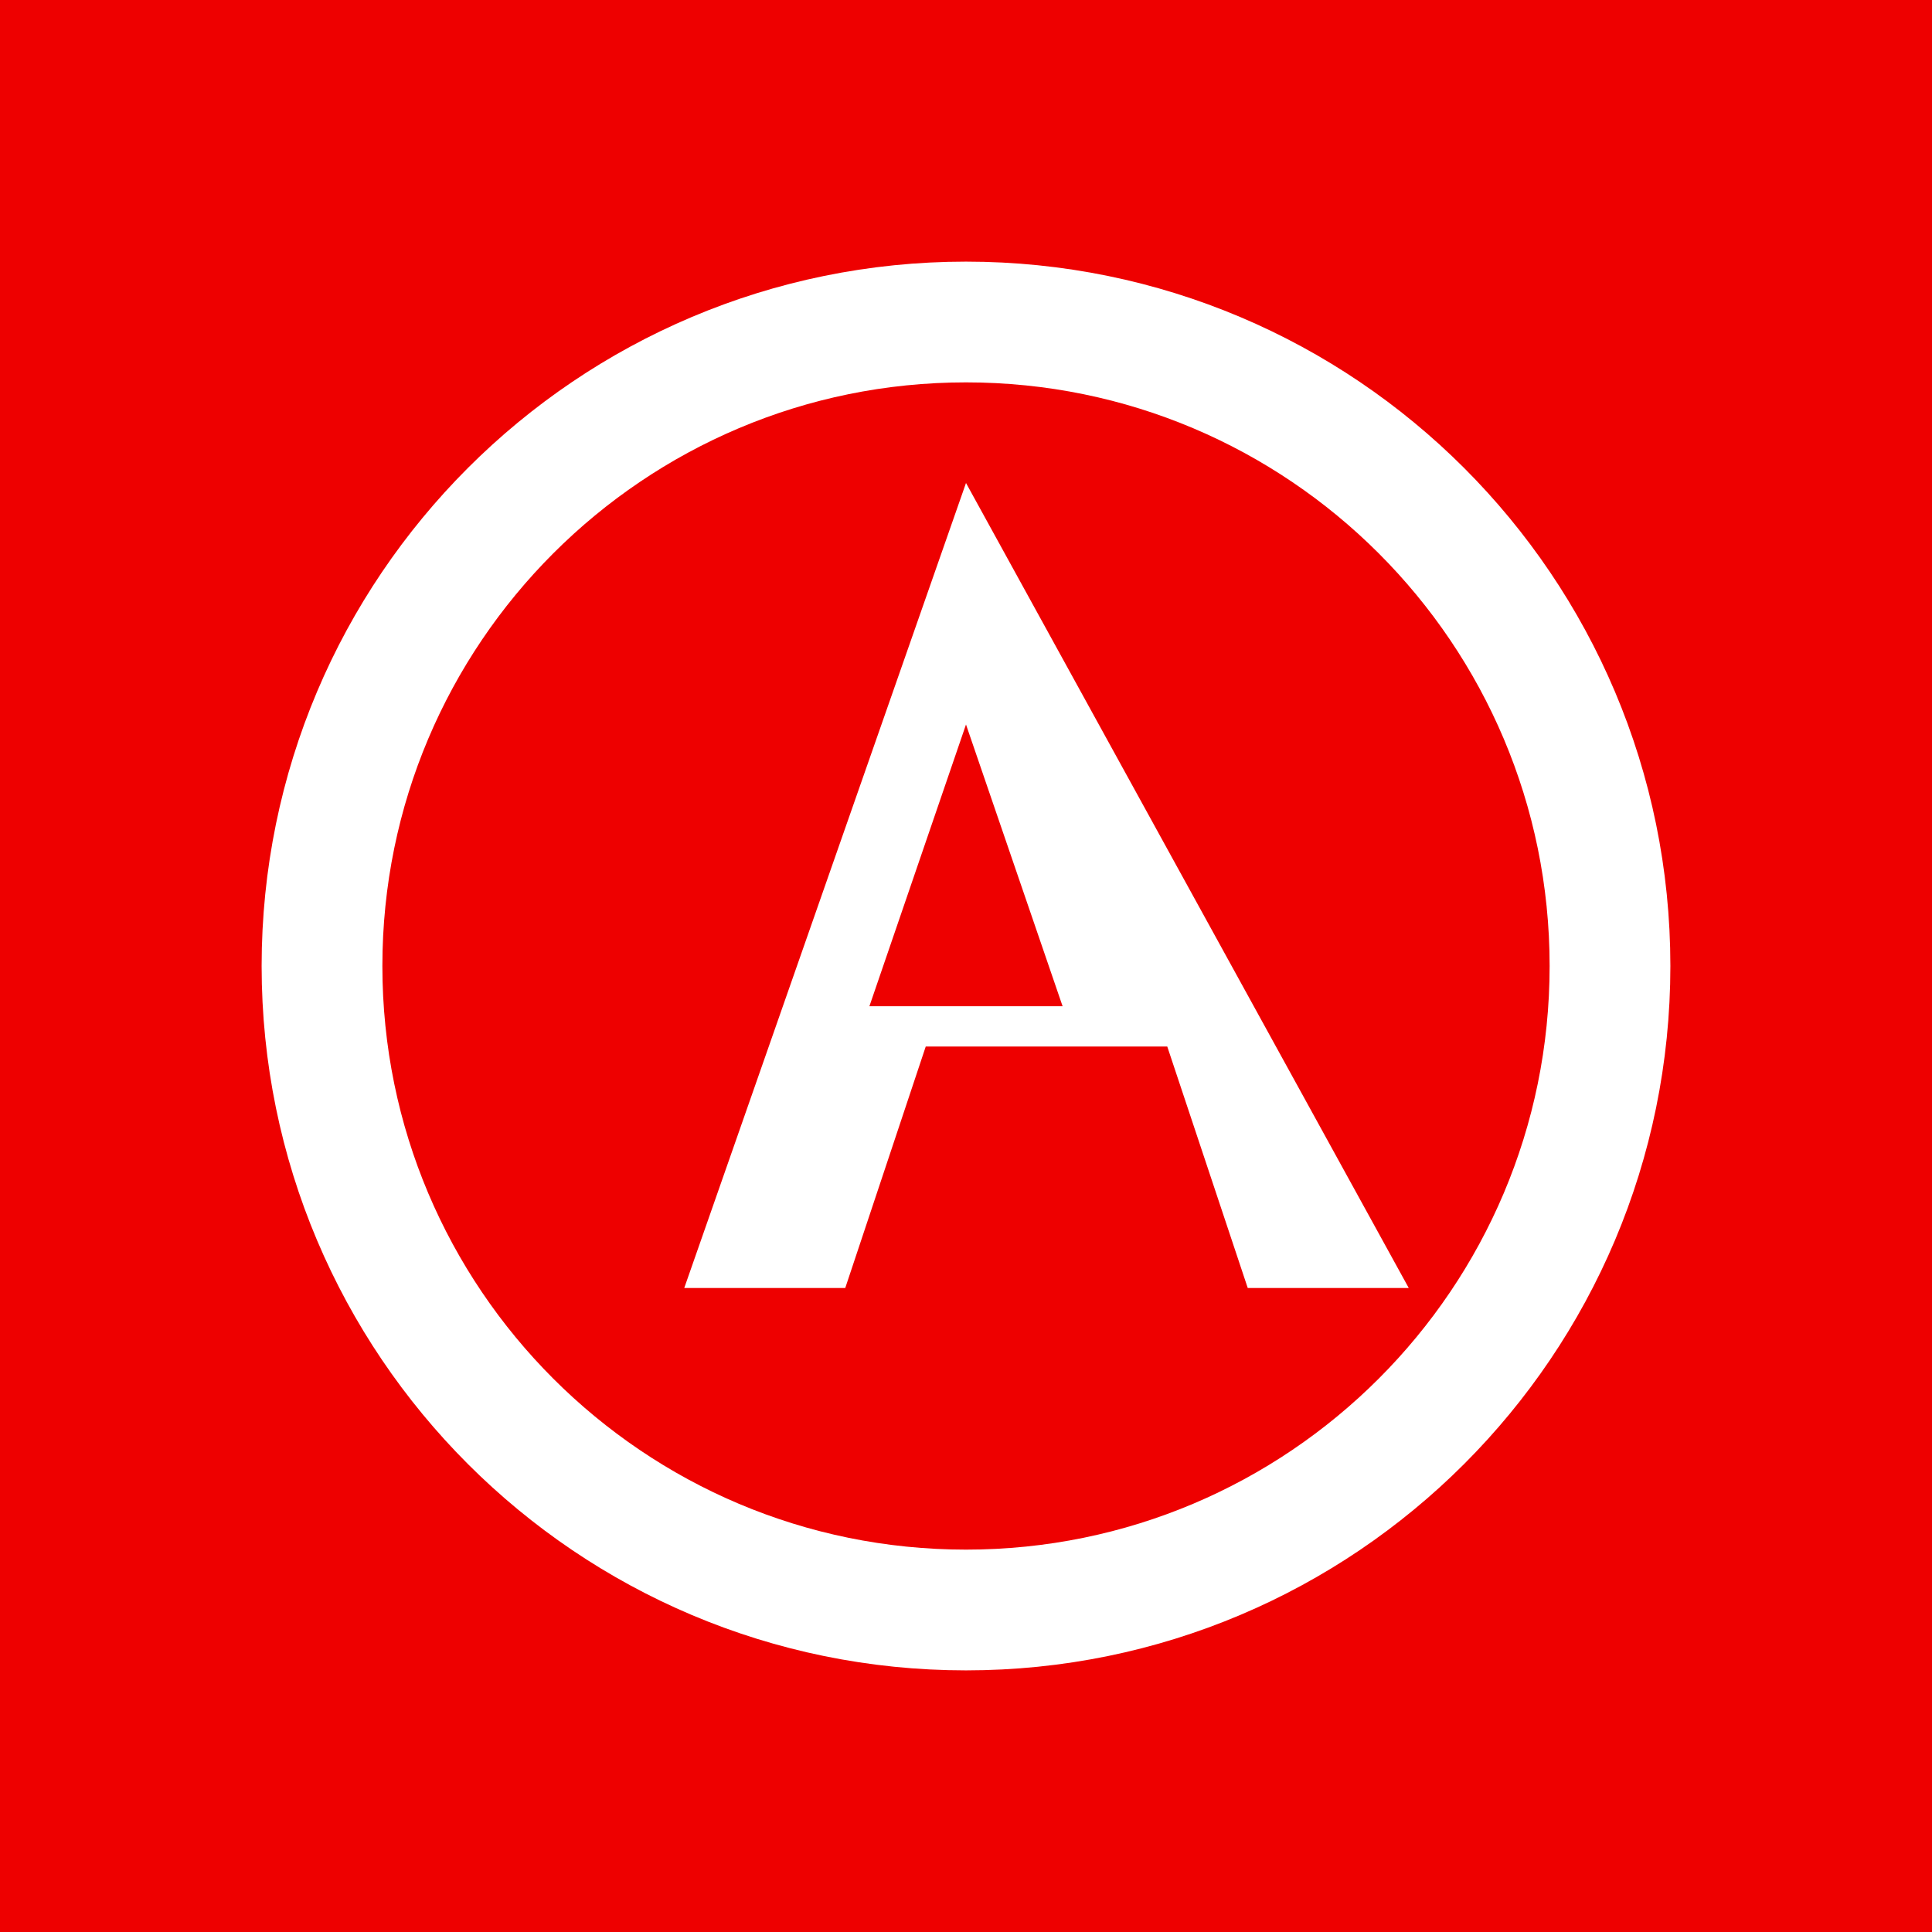
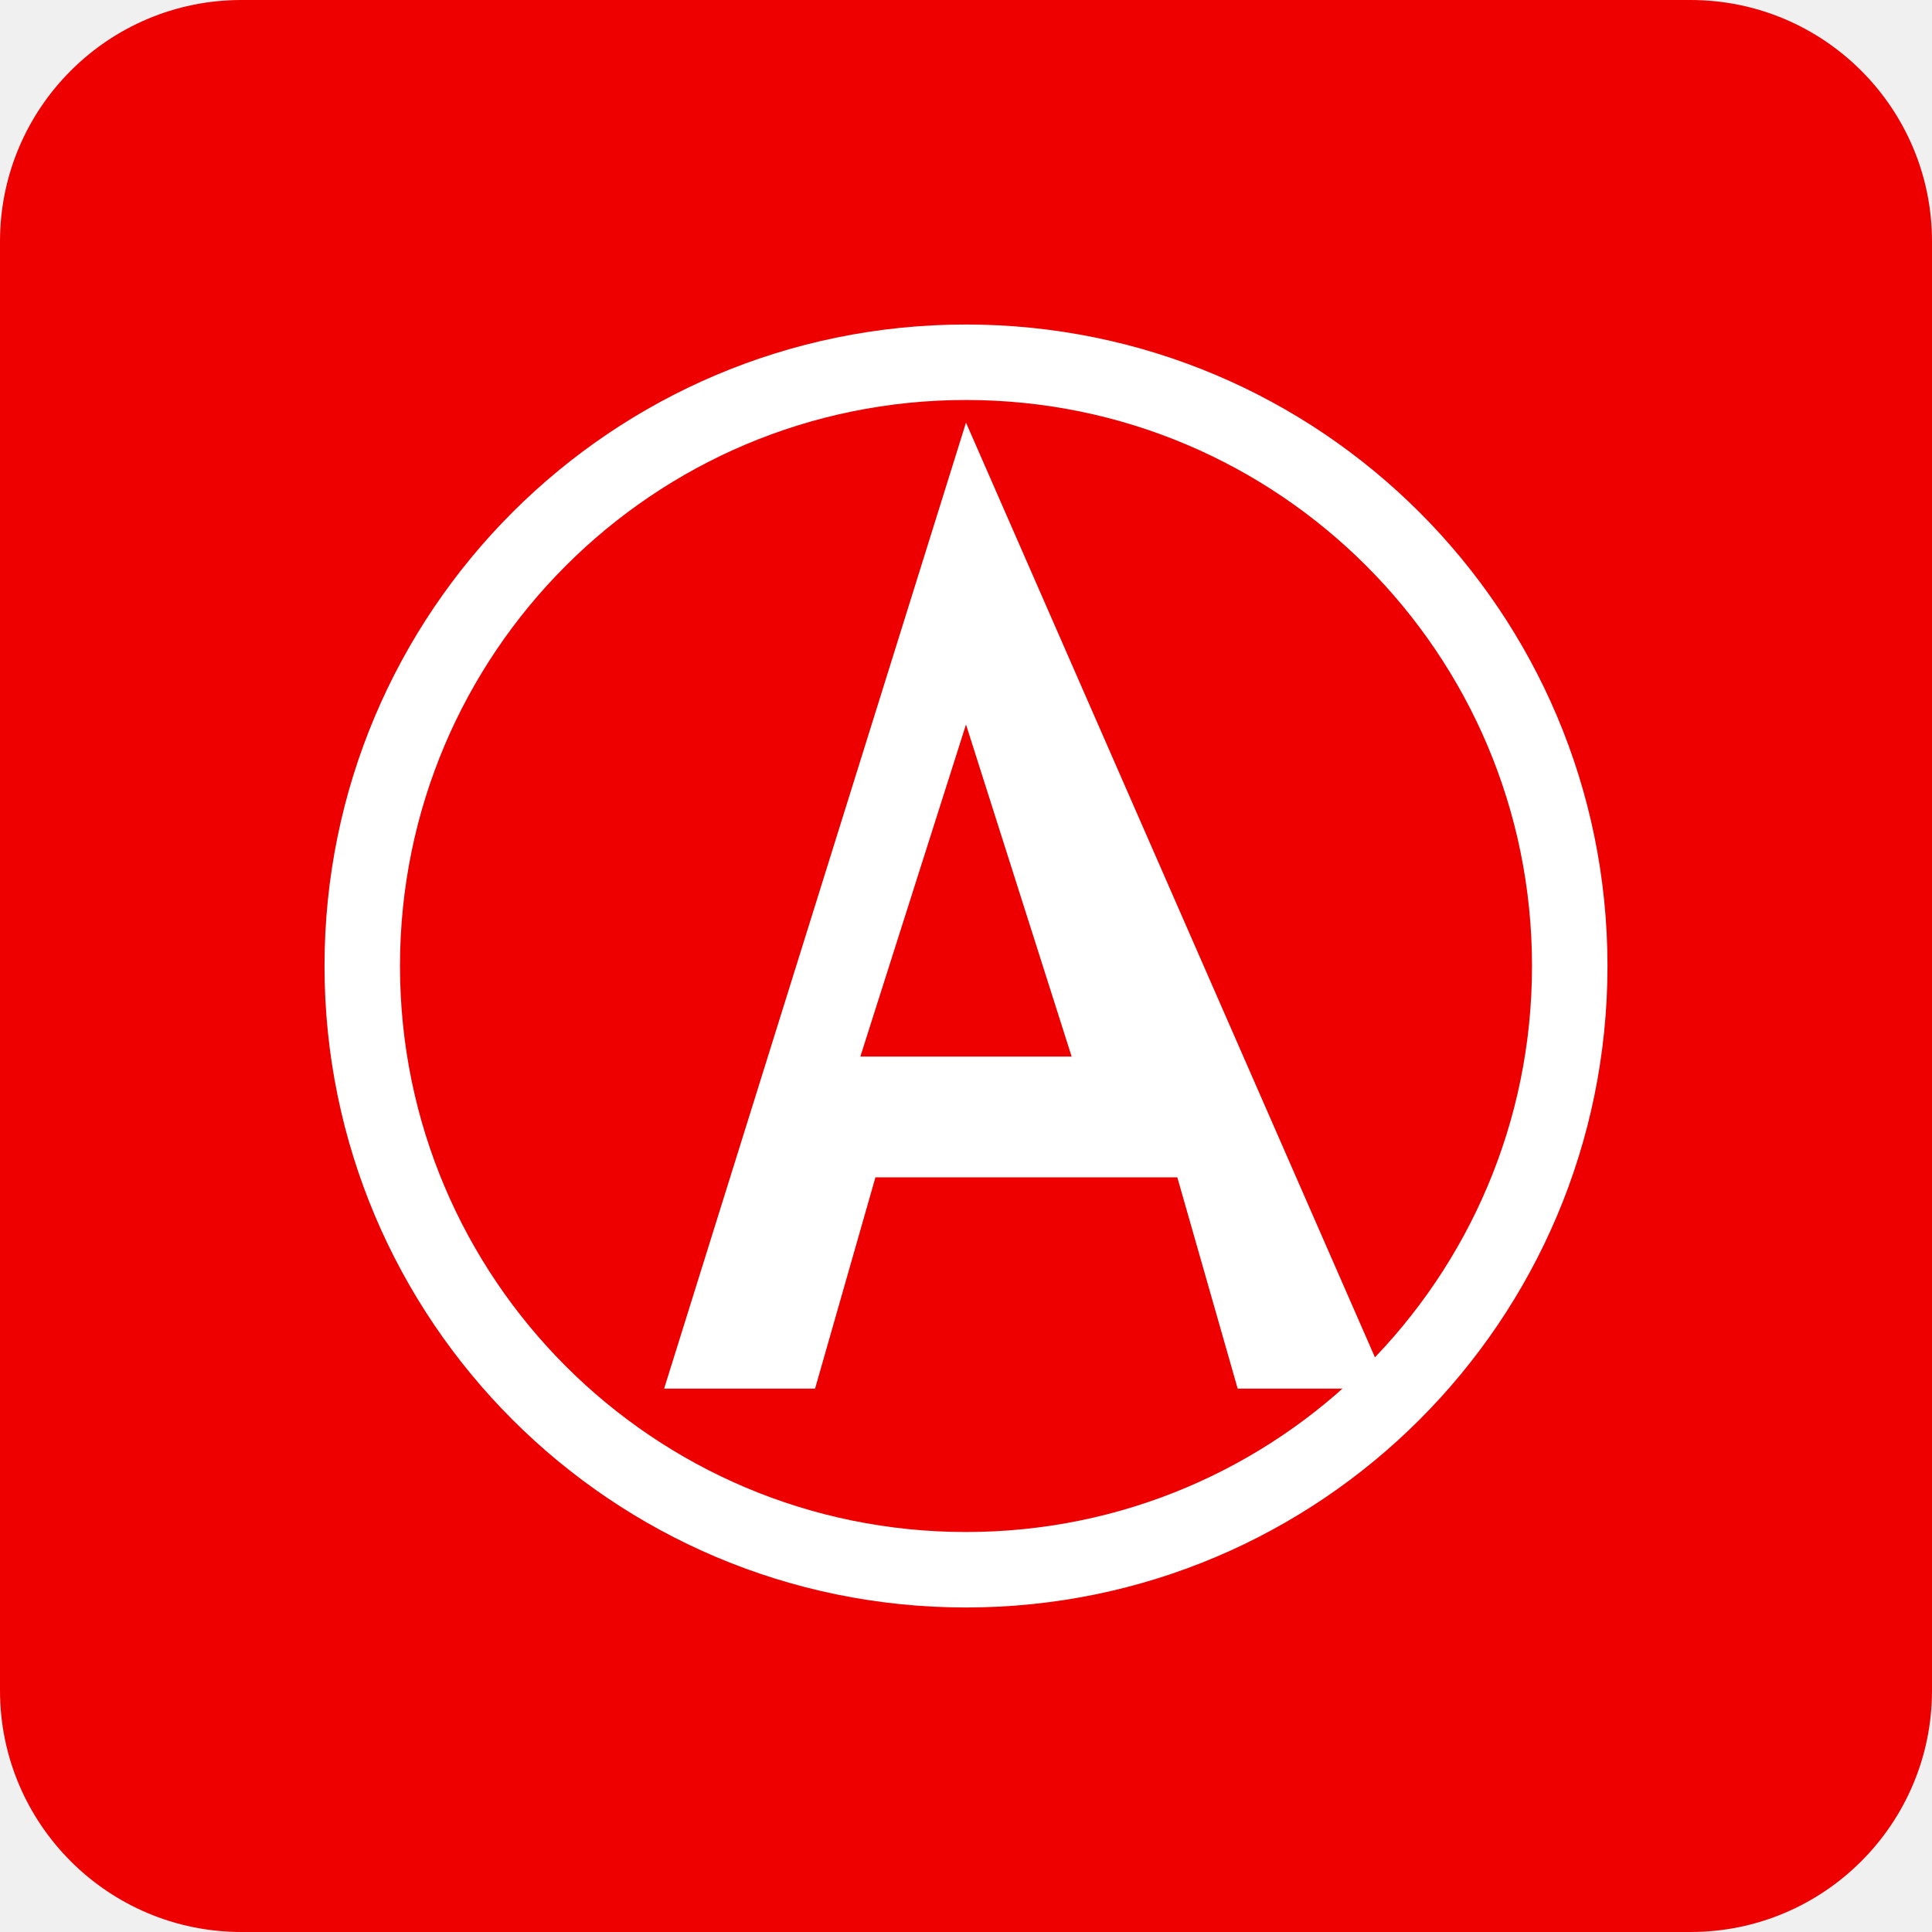
- <svg xmlns="http://www.w3.org/2000/svg" width="64" height="64" viewBox="0 0 24 24">
-   <rect width="24" height="24" fill="#EE0000" />
-   <circle cx="12" cy="12" r="8" fill="none" stroke="#fff" stroke-width="1.5" />
-   <path fill="#fff" d="M12 6l-3.5 10h2l1-3h3l1 3h2L12 6zm0 3l1.2 3.5h-2.4L12 9z" />
+ <svg xmlns="http://www.w3.org/2000/svg" width="64" height="64" viewBox="0 0 64 64">
+   <rect width="64" height="64" fill="#EE0000" rx="8" />
+   <circle cx="32" cy="32" r="20" fill="none" stroke="#FFF" stroke-width="2.5" />
+   <path fill="#FFF" d="M32 14l-10 32h5l2-7h10l2 7h5L32 14zm0 10l3.5 11h-7L32 24z" />
</svg>
